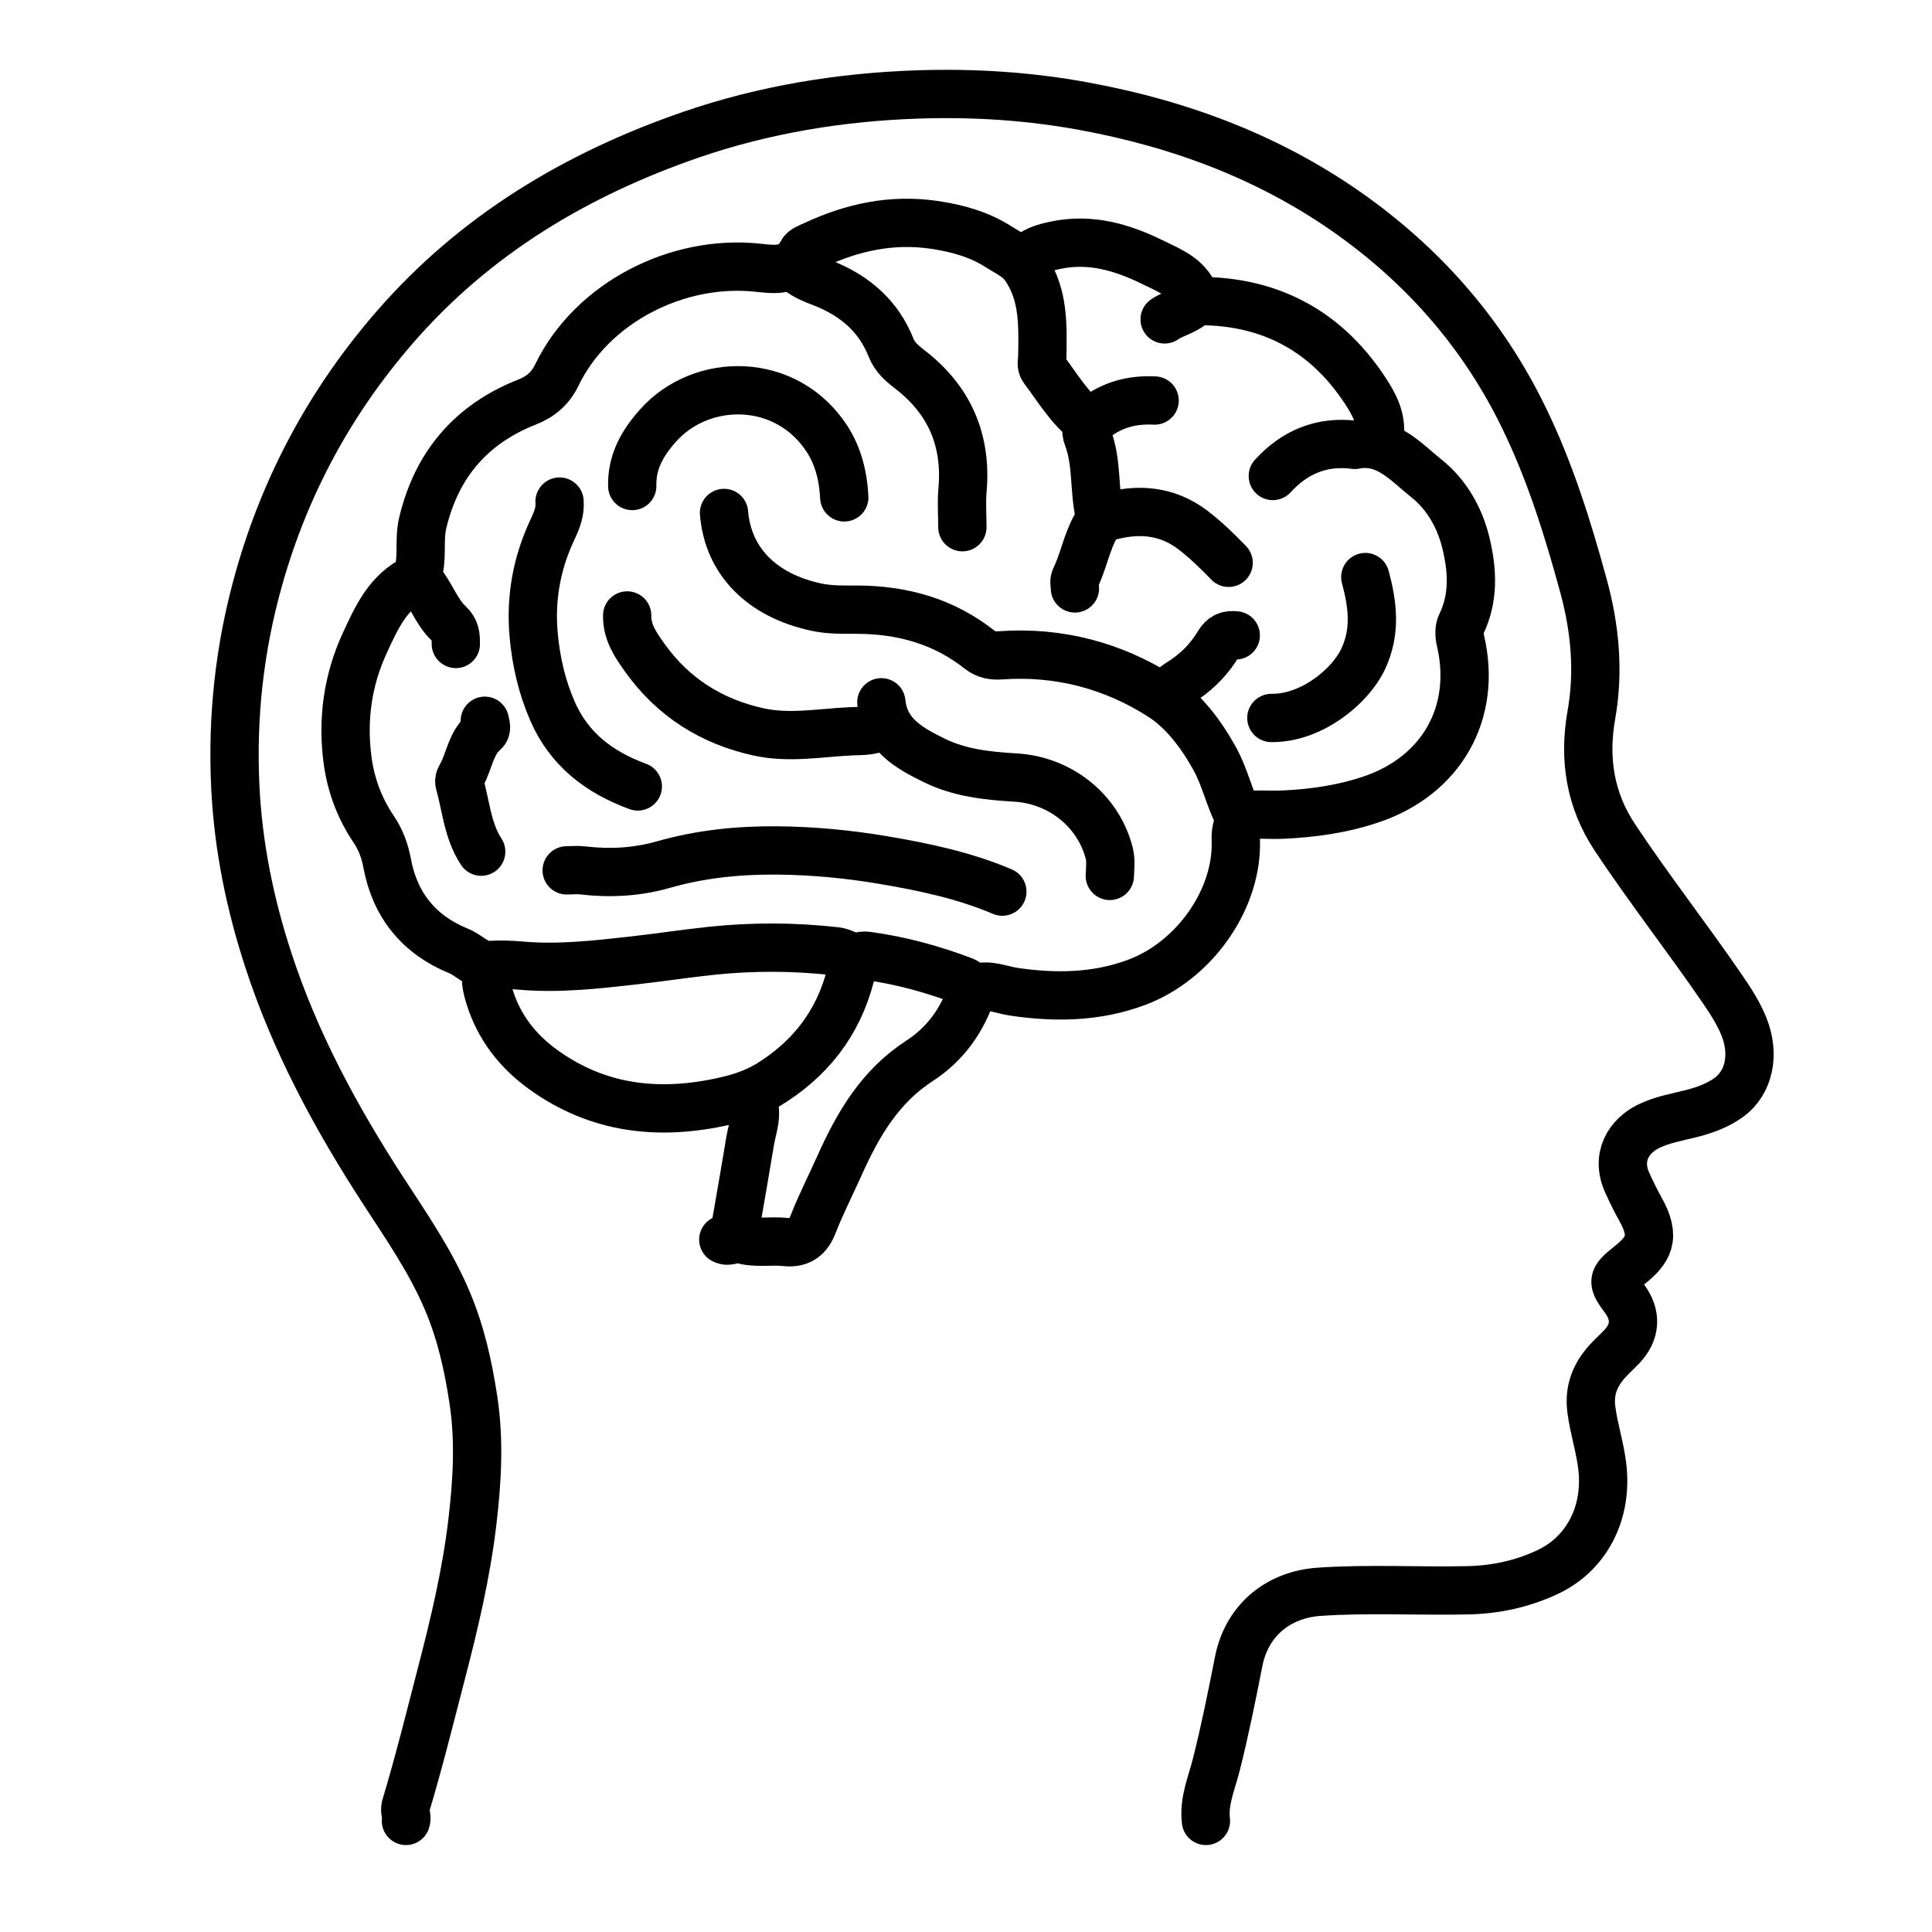
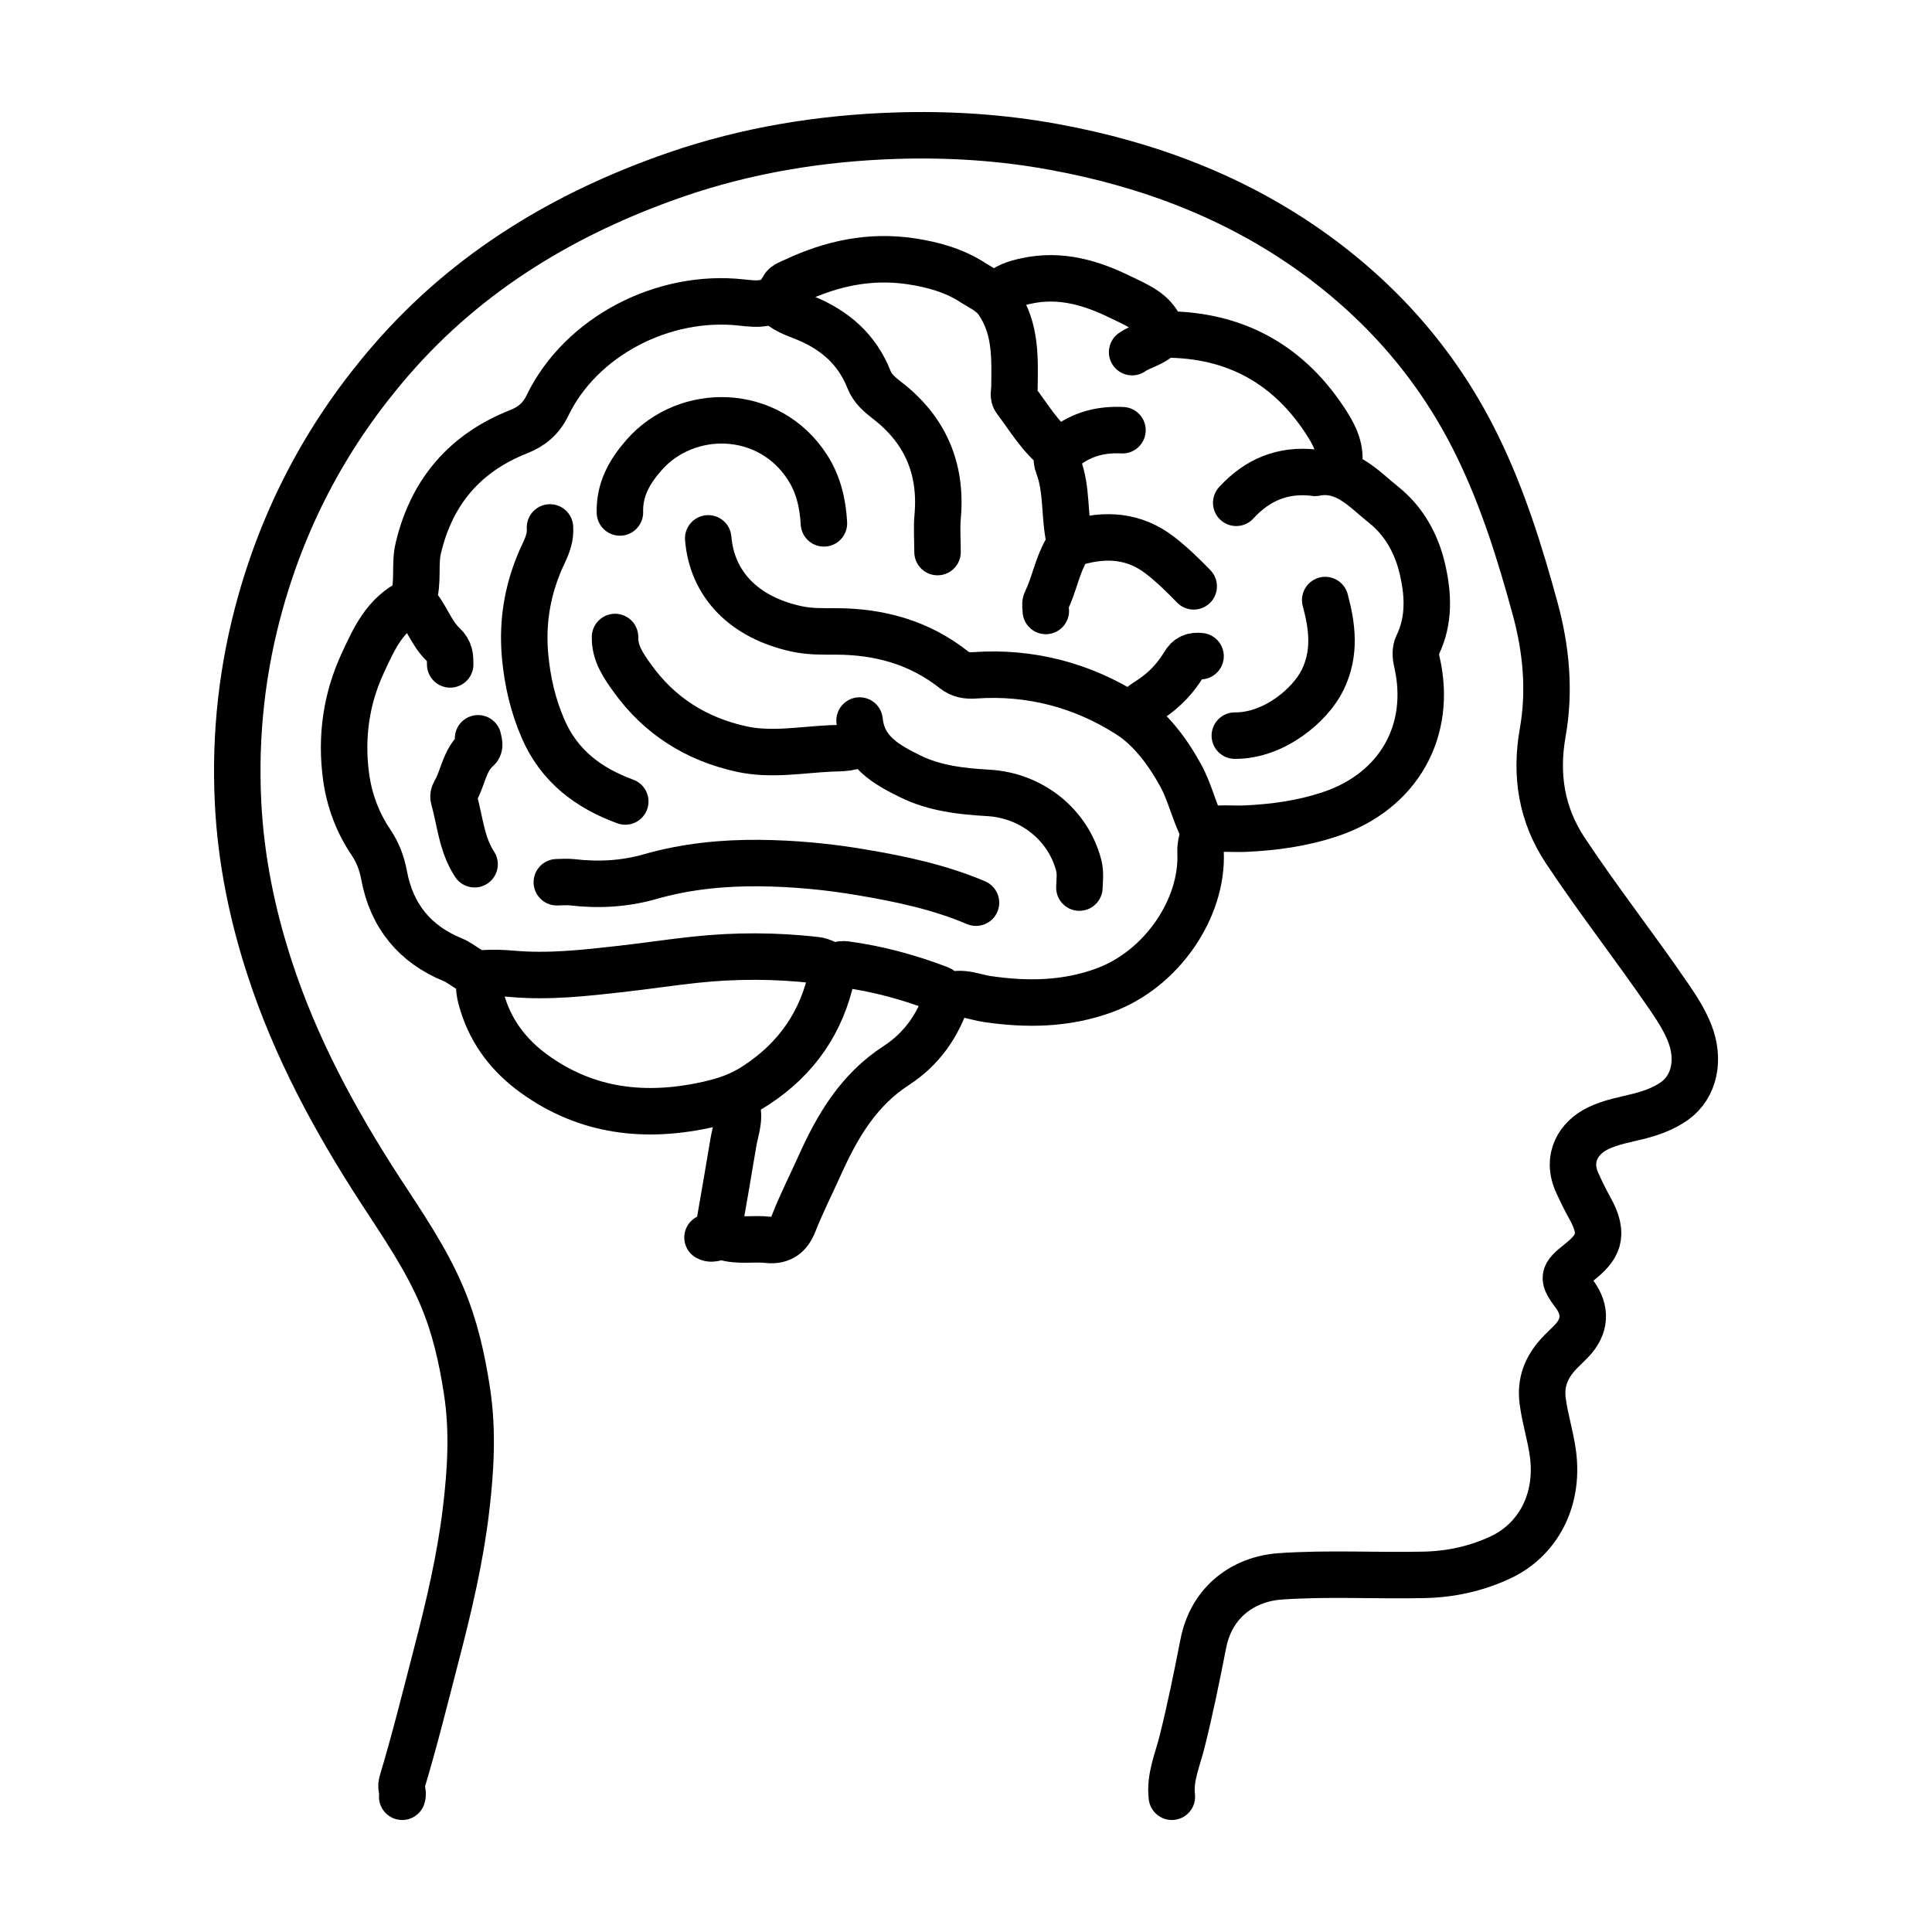
<svg xmlns="http://www.w3.org/2000/svg" id="Layer_1" version="1.1" viewBox="0 0 160 160">
-   <path fill="none" stroke="currentColor" stroke-linecap="round" stroke-linejoin="round" stroke-width="4" d="M99.87,150.8c-.2-1.65.49-3.17.87-4.7.71-2.82,1.28-5.65,1.84-8.5.71-3.59,3.46-5.54,6.6-5.77,4.12-.29,8.25-.04,12.38-.13,2.3-.05,4.5-.52,6.61-1.51,3.16-1.48,5.03-4.84,4.51-8.86-.2-1.56-.69-3.04-.89-4.59-.21-1.6.3-2.87,1.33-4.01.37-.41.79-.78,1.17-1.18,1.18-1.24,1.26-2.63.24-4.01-1.05-1.41-1.04-1.6.36-2.71,1.63-1.3,2.3-2.32.95-4.72-.39-.69-.73-1.4-1.06-2.12-1.01-2.18.12-3.92,1.76-4.72,1.13-.55,2.35-.75,3.54-1.05,1.09-.28,2.14-.66,3.06-1.31,1.74-1.25,2.2-3.6,1.29-5.88-.44-1.1-1.08-2.09-1.75-3.07-2.91-4.26-6.1-8.32-8.95-12.62-2.03-3.07-2.59-6.45-1.94-10.13.64-3.59.31-7.19-.66-10.72-1.3-4.76-2.76-9.45-4.94-13.92-3.28-6.74-8.02-12.23-14.06-16.6-6.72-4.85-14.3-7.7-22.4-9.18-4.51-.83-9.08-1.12-13.67-.97-6.44.21-12.78,1.25-18.85,3.34-9.47,3.27-17.89,8.29-24.55,15.98-5.28,6.09-9.01,12.98-11.21,20.75-1.61,5.69-2.25,11.46-1.96,17.33.24,4.86,1.21,9.63,2.72,14.25,2.22,6.83,5.61,13.1,9.51,19.11,1.93,2.97,3.95,5.88,5.34,9.18,1.11,2.63,1.71,5.33,2.14,8.14.52,3.41.32,6.78-.08,10.14-.5,4.26-1.5,8.46-2.58,12.61-.95,3.66-1.86,7.34-2.95,10.96-.13.45.17.79.03,1.19" />
-   <path fill="none" stroke="currentColor" stroke-linecap="round" stroke-linejoin="round" stroke-width="4" d="M90.08,34.94c-1.55-1.18-2.5-2.85-3.65-4.36-.25-.33-.12-.71-.11-1.06.03-2.53.15-5.05-1.38-7.34-.58-.88-1.43-1.22-2.19-1.71-1.62-1.05-3.44-1.56-5.39-1.85-3.53-.51-6.76.2-9.92,1.67-.38.18-.88.34-1.02.63-.81,1.6-2.26,1.4-3.57,1.26-6.76-.76-13.85,2.91-16.73,8.87-.54,1.12-1.34,1.8-2.48,2.25-4.61,1.82-7.48,5.16-8.63,10-.35,1.45.04,2.95-.45,4.37-.04.12,0,.24.11.36,1.01,1.09,1.42,2.61,2.51,3.62.56.52.57,1.05.57,1.68" />
-   <path fill="none" stroke="currentColor" stroke-linecap="round" stroke-linejoin="round" stroke-width="4" d="M83.01,73.84c-3.18-1.35-6.51-2.05-9.9-2.62-2.9-.49-5.8-.76-8.73-.79-3.19-.03-6.35.29-9.43,1.17-2.2.63-4.45.75-6.72.48-.43-.05-.86,0-1.3,0" />
-   <path fill="none" stroke="currentColor" stroke-linecap="round" stroke-linejoin="round" stroke-width="4" d="M34.43,47.91c-2.29,1.07-3.25,3.24-4.21,5.32-1.43,3.08-1.89,6.39-1.43,9.76.27,2.02.99,3.95,2.13,5.64.61.9.95,1.83,1.14,2.85.65,3.5,2.65,5.94,5.91,7.27.89.36,1.59,1.24,2.58,1.17.88-.06,1.73-.03,2.6.05,3.13.27,6.21-.08,9.32-.43,2.12-.24,4.23-.56,6.36-.79,3.47-.37,6.92-.36,10.38.03.59.07,1.03.38,1.53.6" />
-   <path fill="none" stroke="currentColor" stroke-linecap="round" stroke-linejoin="round" stroke-width="4" d="M105.41,39.42c1.81-1.98,4.02-2.91,6.72-2.59.16.02-.03.02.12,0,2.6-.47,4.17,1.43,5.86,2.77,1.71,1.36,2.82,3.32,3.32,5.49.52,2.22.63,4.45-.42,6.61-.18.37-.17.9-.05,1.4,1.38,5.98-1.62,11.15-7.4,13.1-2.43.82-4.9,1.16-7.44,1.27-1.14.05-2.3-.15-3.41.23-.2.58-.4,1.14-.37,1.77.23,4.84-3.33,10.08-8.25,11.9-3.3,1.22-6.69,1.27-10.14.76-1.03-.15-2.07-.66-3.18-.3-.42.14-.57-.44-.93-.58-2.6-.99-5.27-1.72-8.02-2.09-.54-.07-1.03.05-1.22.91-.86,4.04-3.01,7.19-6.53,9.49-1.29.85-2.57,1.3-4.04,1.63-5.42,1.23-10.51.68-15.08-2.64-2.07-1.5-3.62-3.47-4.4-5.98-.25-.8-.42-1.55-.21-2.36" />
-   <path fill="none" stroke="currentColor" stroke-linecap="round" stroke-linejoin="round" stroke-width="4" d="M80.53,81.97c-.78,2.46-2.22,4.48-4.37,5.88-3.25,2.1-5.08,5.21-6.61,8.62-.74,1.65-1.57,3.27-2.23,4.96-.39,1.01-1.06,1.56-2.24,1.43-1.25-.14-2.53.15-3.77-.25-.46-.15-.93.32-1.41.05" />
-   <path fill="none" stroke="currentColor" stroke-linecap="round" stroke-linejoin="round" stroke-width="4" d="M46.34,41.54c.06.81-.2,1.5-.56,2.26-1.32,2.78-1.87,5.72-1.58,8.83.2,2.17.68,4.25,1.55,6.25,1.38,3.19,3.9,5.09,7.07,6.25" />
-   <path fill="none" stroke="currentColor" stroke-linecap="round" stroke-linejoin="round" stroke-width="4" d="M65.79,22.09c.67.75,1.6,1.05,2.48,1.4,2.57,1.04,4.5,2.71,5.53,5.32.31.78.9,1.28,1.53,1.77,3.3,2.53,4.75,5.87,4.38,10.02-.09,1.01-.01,2.04-.01,3.06" />
-   <path fill="none" stroke="currentColor" stroke-linecap="round" stroke-linejoin="round" stroke-width="4" d="M59.96,42.48c.33,4,3.13,6.82,7.6,7.79,1.14.25,2.28.22,3.42.22,3.74.01,7.17.96,10.14,3.31.53.42,1.12.52,1.77.47,4.8-.34,9.3.86,13.26,3.39,1.85,1.18,3.32,3.12,4.46,5.19.84,1.52,1.18,3.22,1.97,4.74" />
-   <path fill="none" stroke="currentColor" stroke-linecap="round" stroke-linejoin="round" stroke-width="4" d="M69.92,41.19c-.09-1.72-.48-3.37-1.42-4.83-3.34-5.17-10.4-5.21-14.04-1.08-1.28,1.45-2.15,2.99-2.1,4.97" />
-   <path fill="none" stroke="currentColor" stroke-linecap="round" stroke-linejoin="round" stroke-width="4" d="M51.94,50.97c-.03,1.4.72,2.47,1.48,3.53,2.34,3.27,5.53,5.27,9.43,6.12,2.54.55,5.11.06,7.66-.06.86-.04,1.93.05,2.71-.64" />
-   <path fill="none" stroke="currentColor" stroke-linecap="round" stroke-linejoin="round" stroke-width="4" d="M72.99,58.16c.27,2.68,2.32,3.8,4.37,4.81,2.09,1.03,4.41,1.29,6.71,1.42,3.71.21,6.88,2.72,7.79,6.26.16.64.07,1.26.05,1.89" />
-   <path fill="none" stroke="currentColor" stroke-linecap="round" stroke-linejoin="round" stroke-width="4" d="M96.45,26.45c.78-.55,1.81-.68,2.46-1.43.15-.18.27-.09.37-.09,6.11,0,10.78,2.64,14.01,7.78.71,1.13,1.28,2.43.85,3.87" />
-   <path fill="none" stroke="currentColor" stroke-linecap="round" stroke-linejoin="round" stroke-width="4" d="M113.07,47.79c.62,2.3.9,4.55-.21,6.85-1.06,2.2-4.22,4.85-7.57,4.82" />
-   <path fill="none" stroke="currentColor" stroke-linecap="round" stroke-linejoin="round" stroke-width="4" d="M99.04,24.8c-.53-1.77-2.09-2.35-3.54-3.06-2.57-1.27-5.23-2.05-8.14-1.42-.93.2-1.81.45-2.47,1.19" />
-   <path fill="none" stroke="currentColor" stroke-linecap="round" stroke-linejoin="round" stroke-width="4" d="M62.26,91.04c.57,1.16.06,2.29-.13,3.42-.38,2.28-.77,4.56-1.17,6.84-.07.37.14.7.12,1.06" />
-   <path fill="none" stroke="currentColor" stroke-linecap="round" stroke-linejoin="round" stroke-width="4" d="M101.75,46.61c-.93-.96-1.89-1.9-2.95-2.71-2.19-1.67-4.63-1.82-7.19-1.07-.11.03-.23,0-.35,0" />
-   <path fill="none" stroke="currentColor" stroke-linecap="round" stroke-linejoin="round" stroke-width="4" d="M95.62,33.17c-1.84-.09-3.48.32-4.98,1.49-.65.5-.8.93-.55,1.57.78,2.06.5,4.27.96,6.36.09.42-.13.68-.28.94-.78,1.38-1.04,2.97-1.73,4.38-.11.22-.02.54-.02.82" />
-   <path fill="none" stroke="currentColor" stroke-linecap="round" stroke-linejoin="round" stroke-width="4" d="M102.34,52.62c-.63-.07-1.07.08-1.43.7-.71,1.18-1.65,2.18-2.81,2.96-.58.39-1.21.73-1.54,1.41" />
-   <path fill="none" stroke="currentColor" stroke-linecap="round" stroke-linejoin="round" stroke-width="4" d="M40.15,59.69c.06.32.22.69-.07.93-1.09.94-1.21,2.39-1.85,3.56-.08.15-.26.37-.17.7.54,1.9.66,3.93,1.79,5.65" />
+   <g transform="translate(0.9632 3.7148) scale(0.962103)">
+     <path fill="none" stroke="currentColor" stroke-linecap="round" stroke-linejoin="round" stroke-width="4" d="M99.87,150.8c-.2-1.65.49-3.17.87-4.7.71-2.82,1.28-5.65,1.84-8.5.71-3.59,3.46-5.54,6.6-5.77,4.12-.29,8.25-.04,12.38-.13,2.3-.05,4.5-.52,6.61-1.51,3.16-1.48,5.03-4.84,4.51-8.86-.2-1.56-.69-3.04-.89-4.59-.21-1.6.3-2.87,1.33-4.01.37-.41.79-.78,1.17-1.18,1.18-1.24,1.26-2.63.24-4.01-1.05-1.41-1.04-1.6.36-2.71,1.63-1.3,2.3-2.32.95-4.72-.39-.69-.73-1.4-1.06-2.12-1.01-2.18.12-3.92,1.76-4.72,1.13-.55,2.35-.75,3.54-1.05,1.09-.28,2.14-.66,3.06-1.31,1.74-1.25,2.2-3.6,1.29-5.88-.44-1.1-1.08-2.09-1.75-3.07-2.91-4.26-6.1-8.32-8.95-12.62-2.03-3.07-2.59-6.45-1.94-10.13.64-3.59.31-7.19-.66-10.72-1.3-4.76-2.76-9.45-4.94-13.92-3.28-6.74-8.02-12.23-14.06-16.6-6.72-4.85-14.3-7.7-22.4-9.18-4.51-.83-9.08-1.12-13.67-.97-6.44.21-12.78,1.25-18.85,3.34-9.47,3.27-17.89,8.29-24.55,15.98-5.28,6.09-9.01,12.98-11.21,20.75-1.61,5.69-2.25,11.46-1.96,17.33.24,4.86,1.21,9.63,2.72,14.25,2.22,6.83,5.61,13.1,9.51,19.11,1.93,2.97,3.95,5.88,5.34,9.18,1.11,2.63,1.71,5.33,2.14,8.14.52,3.41.32,6.78-.08,10.14-.5,4.26-1.5,8.46-2.58,12.61-.95,3.66-1.86,7.34-2.95,10.96-.13.45.17.79.03,1.19" />
+     <path fill="none" stroke="currentColor" stroke-linecap="round" stroke-linejoin="round" stroke-width="4" d="M90.08,34.94c-1.55-1.18-2.5-2.85-3.65-4.36-.25-.33-.12-.71-.11-1.06.03-2.53.15-5.05-1.38-7.34-.58-.88-1.43-1.22-2.19-1.71-1.62-1.05-3.44-1.56-5.39-1.85-3.53-.51-6.76.2-9.92,1.67-.38.18-.88.34-1.02.63-.81,1.6-2.26,1.4-3.57,1.26-6.76-.76-13.85,2.91-16.73,8.87-.54,1.12-1.34,1.8-2.48,2.25-4.61,1.82-7.48,5.16-8.63,10-.35,1.45.04,2.95-.45,4.37-.04.12,0,.24.11.36,1.01,1.09,1.42,2.61,2.51,3.62.56.52.57,1.05.57,1.68" />
+     <path fill="none" stroke="currentColor" stroke-linecap="round" stroke-linejoin="round" stroke-width="4" d="M83.01,73.84c-3.18-1.35-6.51-2.05-9.9-2.62-2.9-.49-5.8-.76-8.73-.79-3.19-.03-6.35.29-9.43,1.17-2.2.63-4.45.75-6.72.48-.43-.05-.86,0-1.3,0" />
+     <path fill="none" stroke="currentColor" stroke-linecap="round" stroke-linejoin="round" stroke-width="4" d="M34.43,47.91c-2.29,1.07-3.25,3.24-4.21,5.32-1.43,3.08-1.89,6.39-1.43,9.76.27,2.02.99,3.95,2.13,5.64.61.9.95,1.83,1.14,2.85.65,3.5,2.65,5.94,5.91,7.27.89.36,1.59,1.24,2.58,1.17.88-.06,1.73-.03,2.6.05,3.13.27,6.21-.08,9.32-.43,2.12-.24,4.23-.56,6.36-.79,3.47-.37,6.92-.36,10.38.03.59.07,1.03.38,1.53.6" />
+     <path fill="none" stroke="currentColor" stroke-linecap="round" stroke-linejoin="round" stroke-width="4" d="M105.41,39.42c1.81-1.98,4.02-2.91,6.72-2.59.16.02-.03.02.12,0,2.6-.47,4.17,1.43,5.86,2.77,1.71,1.36,2.82,3.32,3.32,5.49.52,2.22.63,4.45-.42,6.61-.18.37-.17.9-.05,1.4,1.38,5.98-1.62,11.15-7.4,13.1-2.43.82-4.9,1.16-7.44,1.27-1.14.05-2.3-.15-3.41.23-.2.58-.4,1.14-.37,1.77.23,4.84-3.33,10.08-8.25,11.9-3.3,1.22-6.69,1.27-10.14.76-1.03-.15-2.07-.66-3.18-.3-.42.14-.57-.44-.93-.58-2.6-.99-5.27-1.72-8.02-2.09-.54-.07-1.03.05-1.22.91-.86,4.04-3.01,7.19-6.53,9.49-1.29.85-2.57,1.3-4.04,1.63-5.42,1.23-10.51.68-15.08-2.64-2.07-1.5-3.62-3.47-4.4-5.98-.25-.8-.42-1.55-.21-2.36" />
+     <path fill="none" stroke="currentColor" stroke-linecap="round" stroke-linejoin="round" stroke-width="4" d="M80.53,81.97c-.78,2.46-2.22,4.48-4.37,5.88-3.25,2.1-5.08,5.21-6.61,8.62-.74,1.65-1.57,3.27-2.23,4.96-.39,1.01-1.06,1.56-2.24,1.43-1.25-.14-2.53.15-3.77-.25-.46-.15-.93.32-1.41.05" />
+     <path fill="none" stroke="currentColor" stroke-linecap="round" stroke-linejoin="round" stroke-width="4" d="M46.34,41.54c.06.81-.2,1.5-.56,2.26-1.32,2.78-1.87,5.72-1.58,8.83.2,2.17.68,4.25,1.55,6.25,1.38,3.19,3.9,5.09,7.07,6.25" />
+     <path fill="none" stroke="currentColor" stroke-linecap="round" stroke-linejoin="round" stroke-width="4" d="M65.79,22.09c.67.75,1.6,1.05,2.48,1.4,2.57,1.04,4.5,2.71,5.53,5.32.31.78.9,1.28,1.53,1.77,3.3,2.53,4.75,5.87,4.38,10.02-.09,1.01-.01,2.04-.01,3.06" />
+     <path fill="none" stroke="currentColor" stroke-linecap="round" stroke-linejoin="round" stroke-width="4" d="M59.96,42.48c.33,4,3.13,6.82,7.6,7.79,1.14.25,2.28.22,3.42.22,3.74.01,7.17.96,10.14,3.31.53.42,1.12.52,1.77.47,4.8-.34,9.3.86,13.26,3.39,1.85,1.18,3.32,3.12,4.46,5.19.84,1.52,1.18,3.22,1.97,4.74" />
+     <path fill="none" stroke="currentColor" stroke-linecap="round" stroke-linejoin="round" stroke-width="4" d="M69.92,41.19c-.09-1.72-.48-3.37-1.42-4.83-3.34-5.17-10.4-5.21-14.04-1.08-1.28,1.45-2.15,2.99-2.1,4.97" />
+     <path fill="none" stroke="currentColor" stroke-linecap="round" stroke-linejoin="round" stroke-width="4" d="M51.94,50.97c-.03,1.4.72,2.47,1.48,3.53,2.34,3.27,5.53,5.27,9.43,6.12,2.54.55,5.11.06,7.66-.06.86-.04,1.93.05,2.71-.64" />
+     <path fill="none" stroke="currentColor" stroke-linecap="round" stroke-linejoin="round" stroke-width="4" d="M72.99,58.16c.27,2.68,2.32,3.8,4.37,4.81,2.09,1.03,4.41,1.29,6.71,1.42,3.71.21,6.88,2.72,7.79,6.26.16.64.07,1.26.05,1.89" />
+     <path fill="none" stroke="currentColor" stroke-linecap="round" stroke-linejoin="round" stroke-width="4" d="M96.45,26.45c.78-.55,1.81-.68,2.46-1.43.15-.18.27-.09.37-.09,6.11,0,10.78,2.64,14.01,7.78.71,1.13,1.28,2.43.85,3.87" />
+     <path fill="none" stroke="currentColor" stroke-linecap="round" stroke-linejoin="round" stroke-width="4" d="M113.07,47.79c.62,2.3.9,4.55-.21,6.85-1.06,2.2-4.22,4.85-7.57,4.82" />
+     <path fill="none" stroke="currentColor" stroke-linecap="round" stroke-linejoin="round" stroke-width="4" d="M99.04,24.8c-.53-1.77-2.09-2.35-3.54-3.06-2.57-1.27-5.23-2.05-8.14-1.42-.93.2-1.81.45-2.47,1.19" />
+     <path fill="none" stroke="currentColor" stroke-linecap="round" stroke-linejoin="round" stroke-width="4" d="M62.26,91.04c.57,1.16.06,2.29-.13,3.42-.38,2.28-.77,4.56-1.17,6.84-.07.37.14.7.12,1.06" />
+     <path fill="none" stroke="currentColor" stroke-linecap="round" stroke-linejoin="round" stroke-width="4" d="M101.75,46.61c-.93-.96-1.89-1.9-2.95-2.71-2.19-1.67-4.63-1.82-7.19-1.07-.11.03-.23,0-.35,0" />
+     <path fill="none" stroke="currentColor" stroke-linecap="round" stroke-linejoin="round" stroke-width="4" d="M95.62,33.17c-1.84-.09-3.48.32-4.98,1.49-.65.5-.8.93-.55,1.57.78,2.06.5,4.27.96,6.36.09.42-.13.68-.28.94-.78,1.38-1.04,2.97-1.73,4.38-.11.22-.02.54-.02.82" />
+     <path fill="none" stroke="currentColor" stroke-linecap="round" stroke-linejoin="round" stroke-width="4" d="M102.34,52.62c-.63-.07-1.07.08-1.43.7-.71,1.18-1.65,2.18-2.81,2.96-.58.39-1.21.73-1.54,1.41" />
+     <path fill="none" stroke="currentColor" stroke-linecap="round" stroke-linejoin="round" stroke-width="4" d="M40.15,59.69c.06.32.22.69-.07.93-1.09.94-1.21,2.39-1.85,3.56-.08.15-.26.37-.17.7.54,1.9.66,3.93,1.79,5.65" />
+   </g>
</svg>
